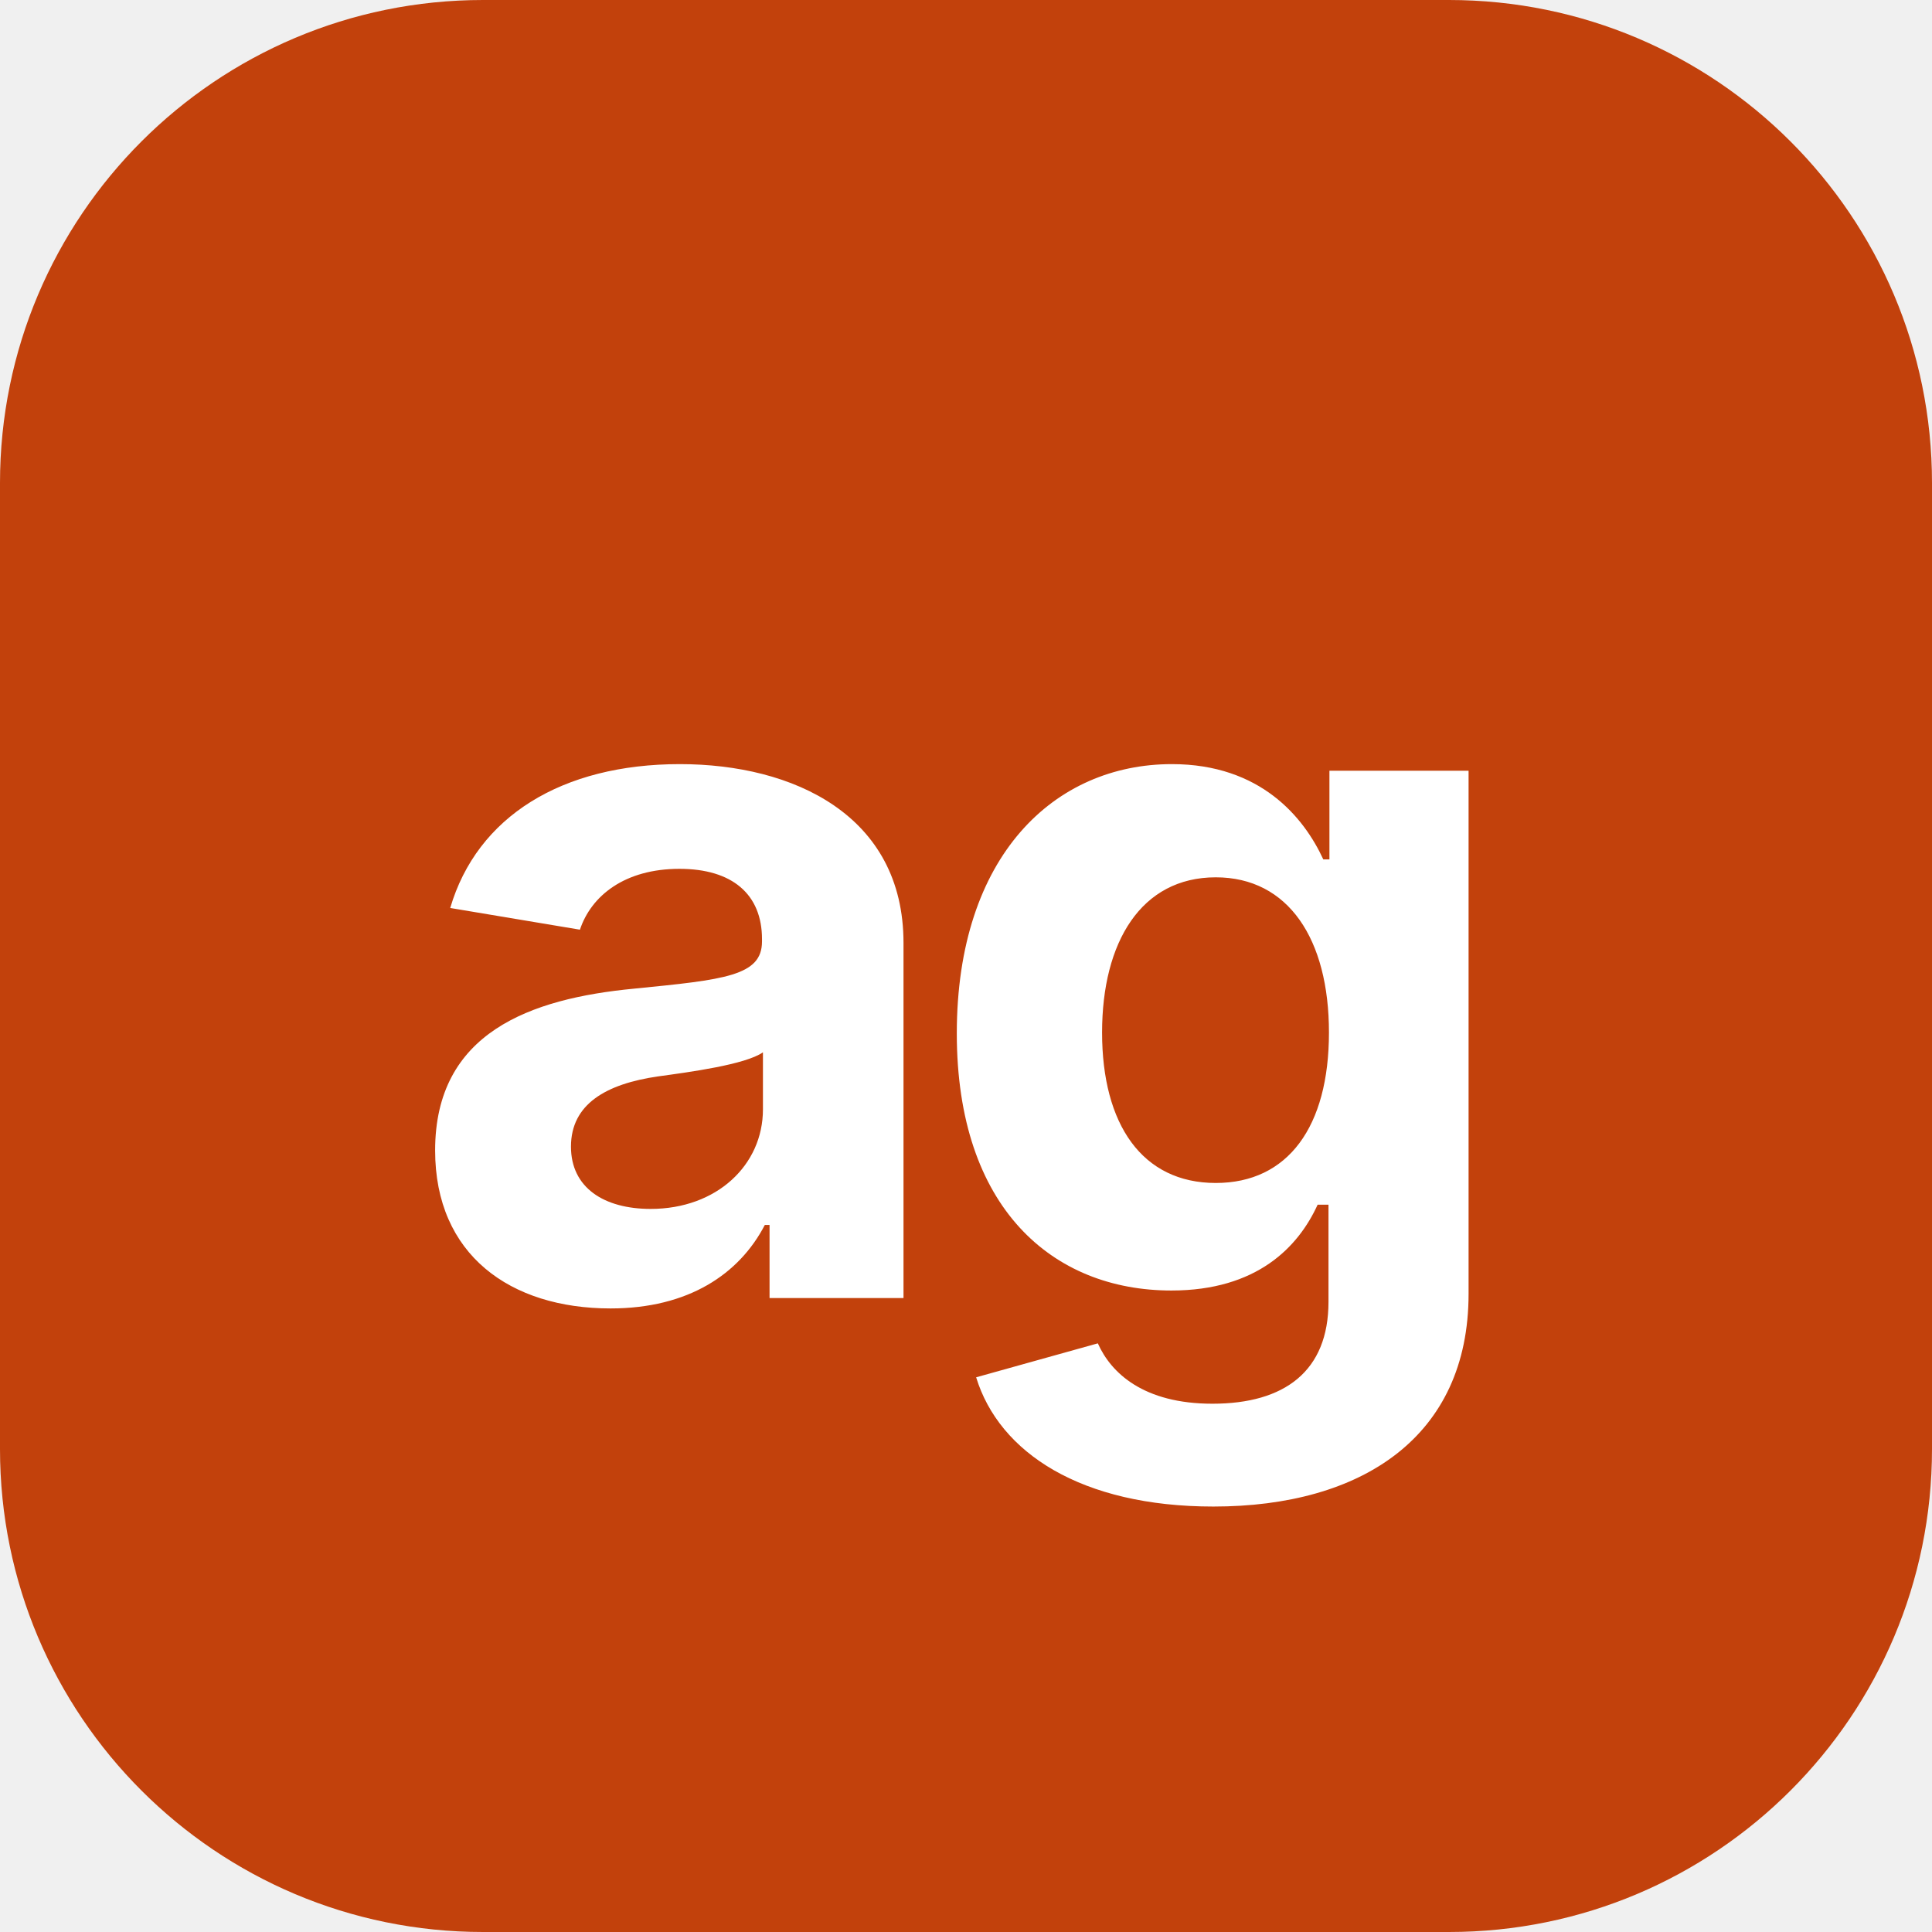
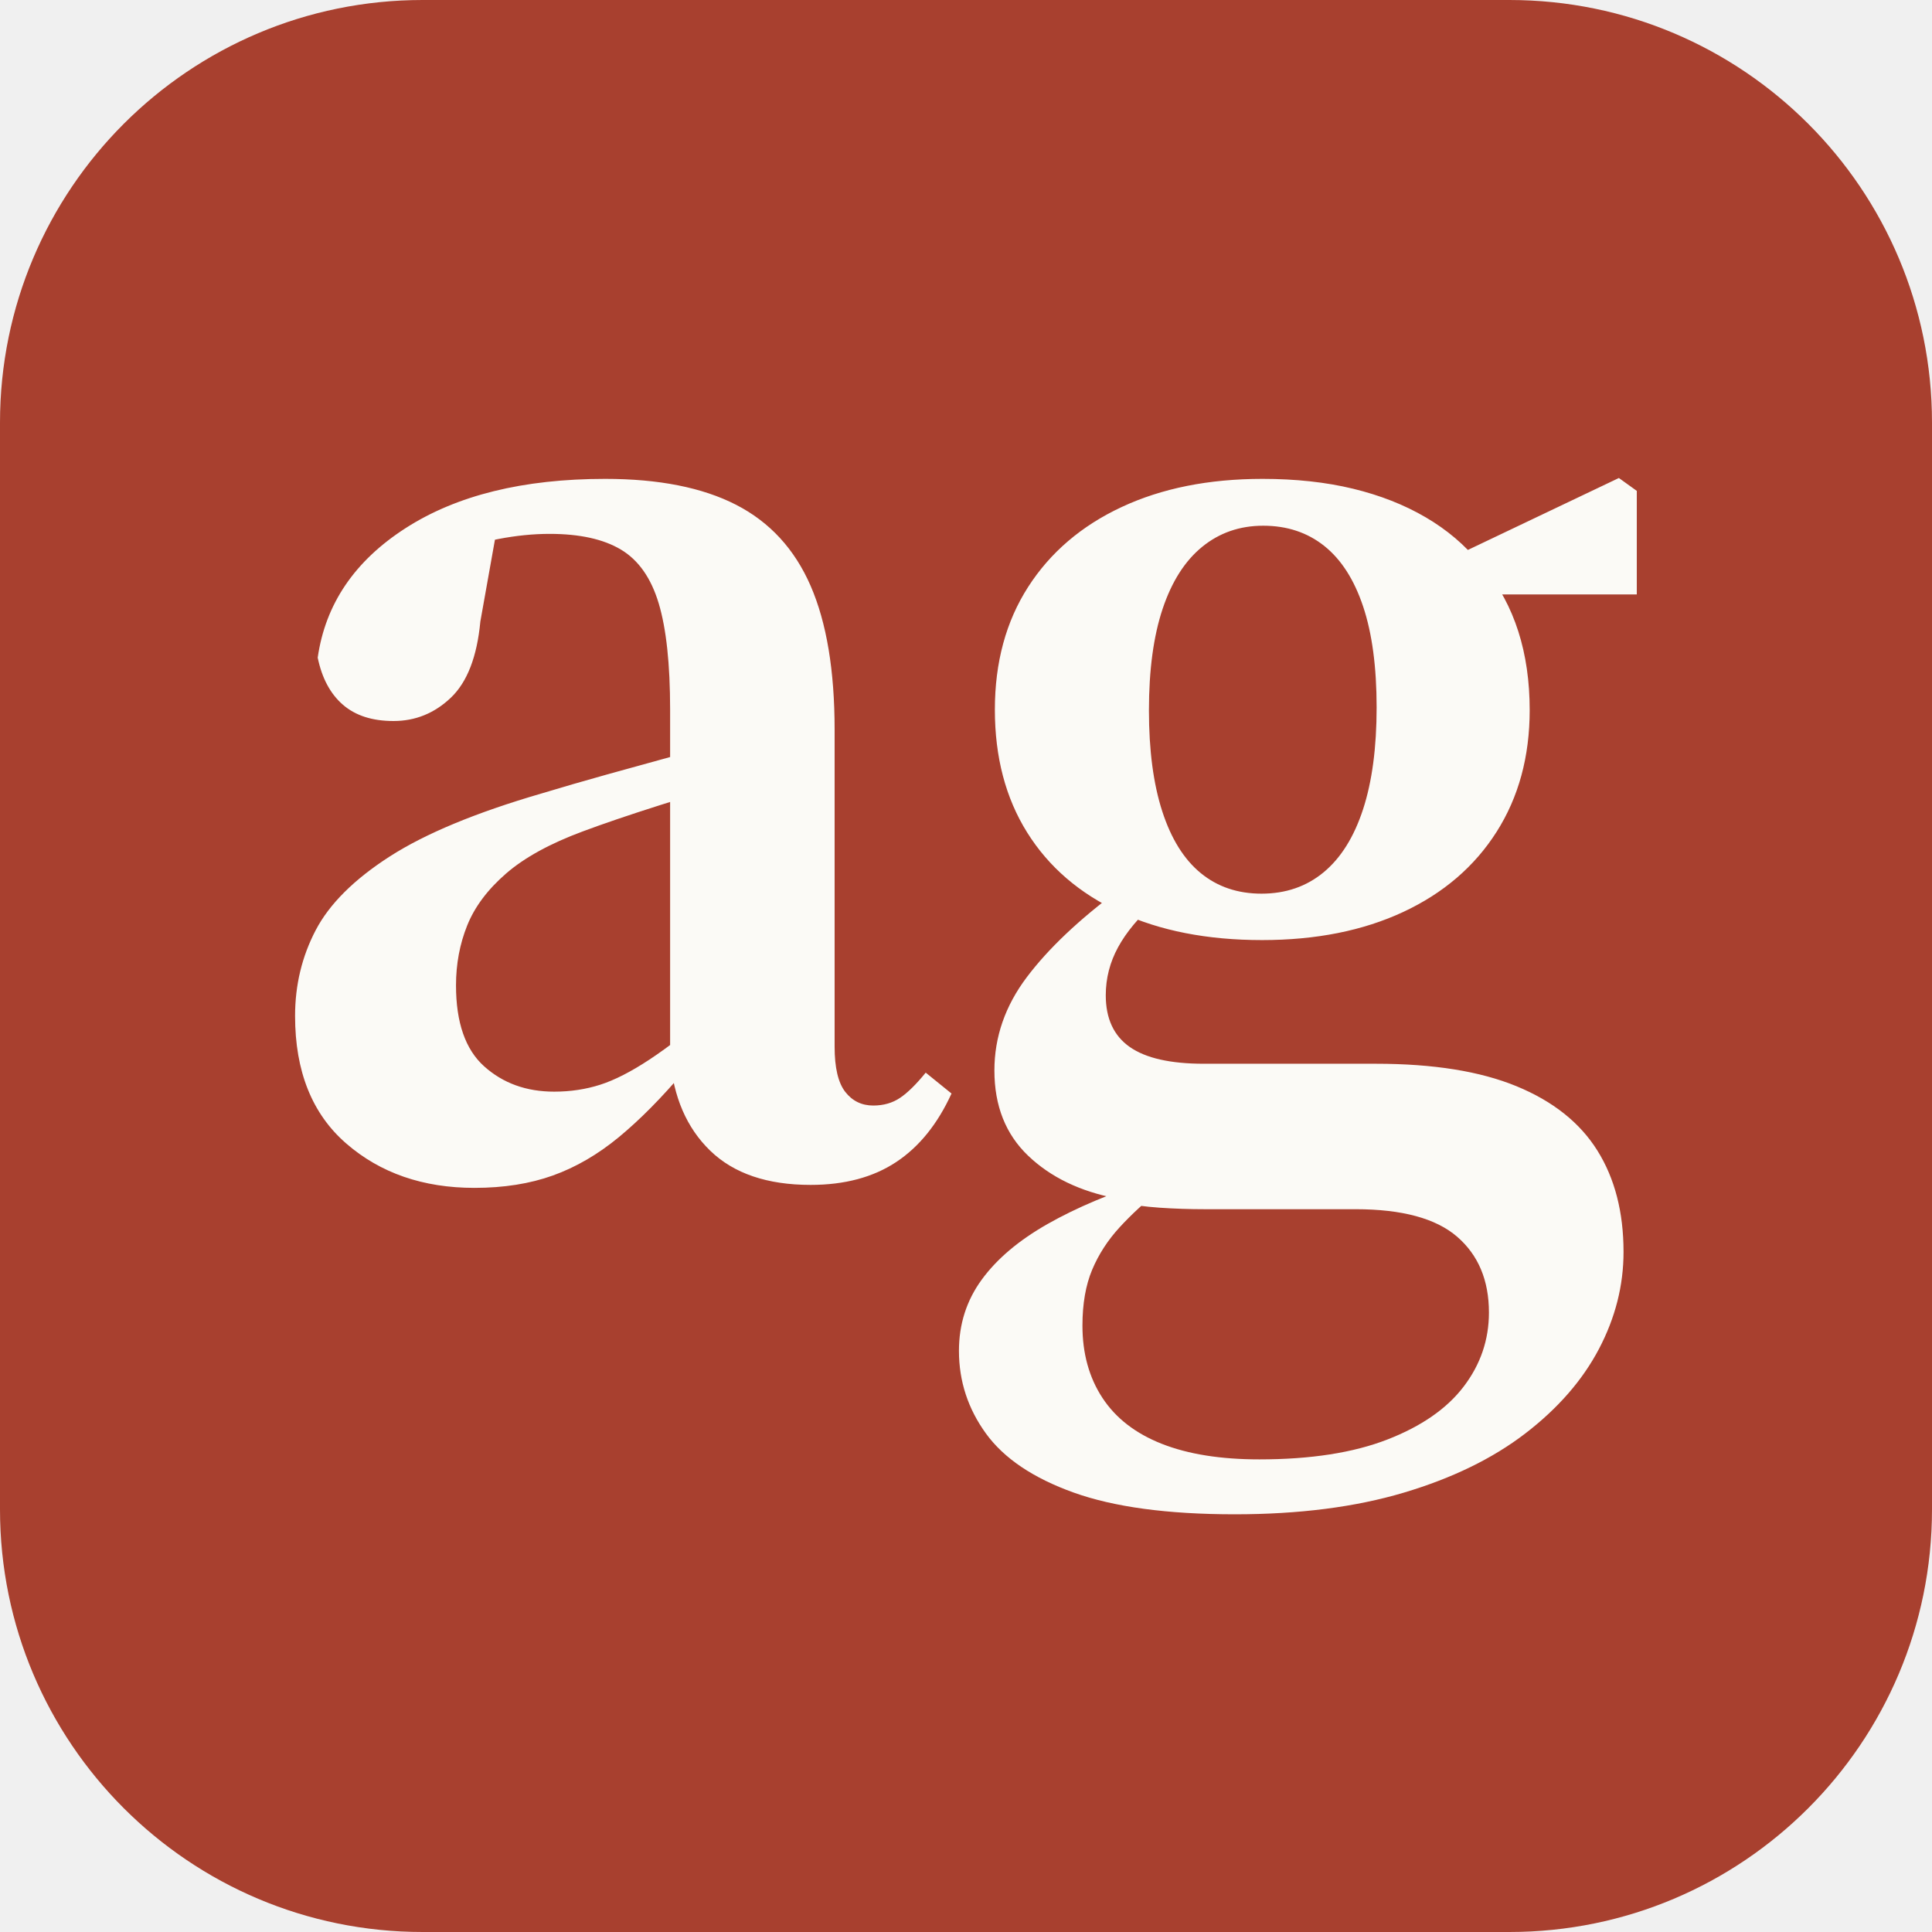
<svg xmlns="http://www.w3.org/2000/svg" viewBox="0 0 64 64">
-   <rect width="64" height="64" rx="16" fill="#c2410c" />
-   <text x="32" y="43" text-anchor="middle" font-family="Inter,ui-sans-serif,system-ui,-apple-system,Segoe UI,Roboto,Arial,sans-serif" font-size="32" font-weight="700" letter-spacing="-1.5" fill="#fff">ag</text>
+   <rect width="64" height="64" rx="14" fill="#a8402f" />
+   <path fill="#fbfaf6" transform="translate(8.12 38.69) scale(0.04741)" d="M160.2 13.92Q106.374 13.92 70.638 -17.094Q34.902 -48.108 34.902 -106.203Q34.902 -138.556 49.289 -166.084Q63.675 -193.612 101.028 -217.626Q138.381 -241.639 207.031 -261.639Q228.545 -268.139 253.066 -274.991Q277.587 -281.842 304.29 -289.139Q330.992 -296.437 358.856 -303.531V-274.692Q320.412 -263.206 288.966 -253.213Q257.52 -243.22 235.845 -235.126Q201.471 -222.37 182.235 -205.641Q162.999 -188.912 155.174 -169.438Q147.349 -149.965 147.349 -127.584Q147.349 -88.612 167.064 -70.963Q186.779 -53.314 215.926 -53.314Q232.992 -53.314 248.113 -58.159Q263.234 -63.003 282.584 -75.773Q301.933 -88.542 330.241 -112.458L340.227 -67.647H306.78Q283.105 -39.661 261.119 -21.519Q239.133 -3.378 215.032 5.271Q190.93 13.92 160.2 13.92ZM395.136 11.839Q349.661 11.839 324.977 -12.053Q300.294 -35.944 296.955 -76.916V-80.619V-320.178Q296.955 -367.961 288.976 -394.502Q280.997 -421.042 262.626 -432.042Q244.255 -443.042 212.769 -443.042Q195.58 -443.042 176.899 -439.447Q158.217 -435.853 134.731 -427.867L177.842 -457.423L164.359 -381.818Q160.887 -344.906 143.763 -328.593Q126.639 -312.28 103.678 -312.28Q81.433 -312.28 68.29 -323.693Q55.147 -335.105 50.714 -356.553Q58.752 -412.797 112.254 -447.136Q165.755 -481.475 251.573 -481.475Q307.765 -481.475 343.064 -463.36Q378.363 -445.245 395.127 -406.717Q411.891 -368.189 411.891 -306.147V-84.7Q411.891 -62.731 419.315 -53.171Q426.74 -43.612 438.901 -43.612Q449.671 -43.612 457.657 -49.003Q465.643 -54.395 475.534 -66.598L493.576 -52.003Q478.968 -20.028 454.858 -4.094Q430.748 11.839 395.136 11.839Z M691.497 241.997Q621.238 241.997 578.887 226.801Q536.535 211.605 517.651 185.579Q498.766 159.553 498.766 127.811Q498.766 99.878 514.652 78.08Q530.539 56.283 560.661 39.176Q590.783 22.07 632.944 8.639L639.972 14.842Q623.58 27.814 611.101 41.388Q598.622 54.961 591.839 71.129Q585.056 87.297 585.056 110.147Q585.056 139.374 599.021 160.651Q612.986 181.927 640.56 192.778Q668.133 203.63 708.661 203.63Q762.35 203.63 798.079 189.759Q833.808 175.888 851.443 152.734Q869.077 129.58 869.077 101.028Q869.077 67.259 846.848 48.043Q824.619 28.828 775.892 28.828H670.692Q654.514 28.828 639.033 27.774Q623.553 26.72 610.025 23.814L609.011 21.314Q570.7 13.989 547.118 -8.539Q523.535 -31.067 523.535 -68.108Q523.535 -103.206 546.145 -133.248Q568.755 -163.29 610.769 -194.437V-204.153L636.094 -185.612Q618.556 -169.992 609.954 -154.223Q601.353 -138.454 601.353 -120.643Q601.353 -96.279 618.096 -84.543Q634.839 -72.807 669.92 -72.807H790.203Q850.206 -72.807 888.403 -57.083Q926.601 -41.359 944.865 -12.136Q963.129 17.088 963.129 58.696Q963.129 93.819 945.905 126.535Q928.681 159.252 894.484 185.516Q860.286 211.78 809.528 226.888Q758.769 241.997 691.497 241.997ZM710.556 -159.22Q653.105 -159.22 611.07 -178.741Q569.035 -198.262 546.448 -234.363Q523.861 -270.465 523.861 -320.206Q523.861 -369.759 547.104 -405.954Q570.347 -442.15 612.483 -461.813Q654.619 -481.475 710.853 -481.475Q745.653 -481.475 774.061 -474.61Q802.468 -467.745 824.887 -454.622Q847.307 -441.5 862.604 -422.58L866.01 -418.769Q881.685 -399.675 889.616 -374.851Q897.548 -350.028 897.548 -319.881Q897.548 -271.234 874.454 -234.889Q851.359 -198.545 809.223 -178.882Q767.087 -159.22 710.556 -159.22ZM710.164 -191.653Q735.594 -191.653 753.633 -206.632Q771.672 -221.612 781.137 -250.645Q790.602 -279.678 790.602 -321.786Q790.602 -364.098 781.184 -392.286Q771.766 -420.475 754.025 -434.61Q736.283 -448.745 711.353 -448.745Q686.828 -448.745 668.735 -434.016Q650.643 -419.286 641.076 -390.652Q631.51 -362.017 631.51 -319.706Q631.51 -277.895 640.826 -249.159Q650.143 -220.423 667.688 -206.038Q685.234 -191.653 710.164 -191.653ZM838.212 -400.741 836.293 -425.783H841.698L959.873 -482.084L972.387 -473.084V-400.741Z" />
</svg>
